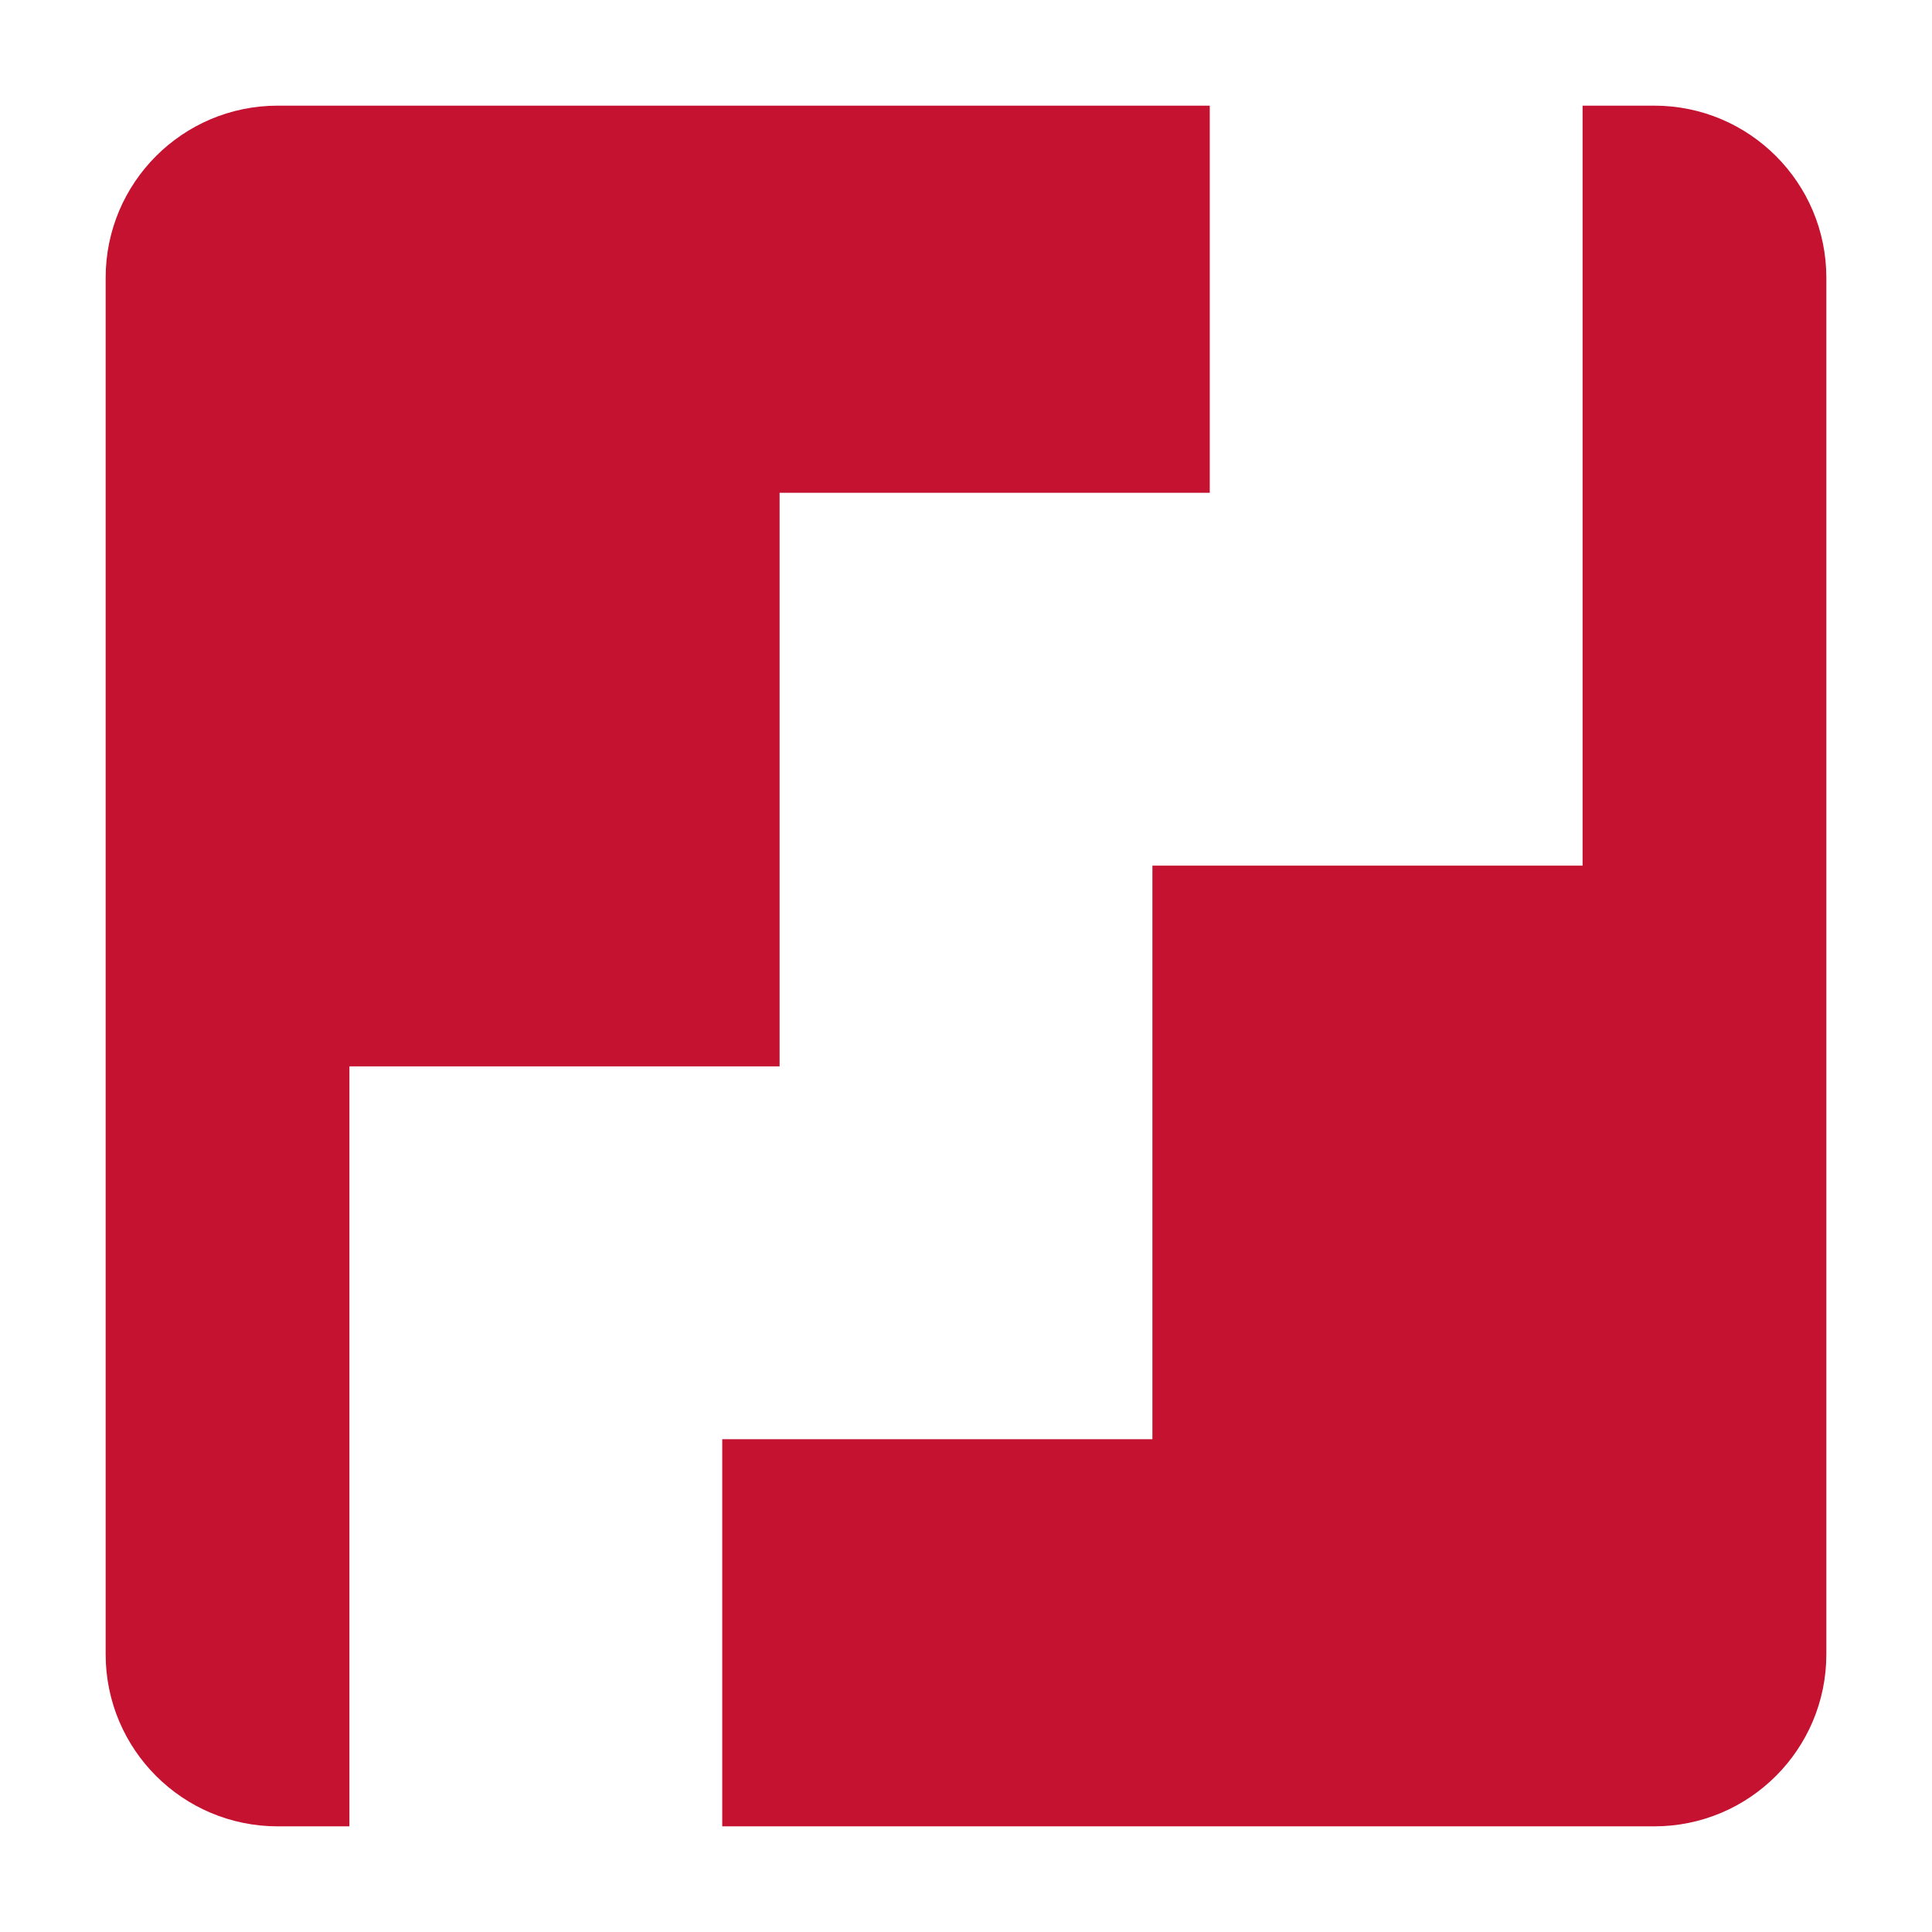
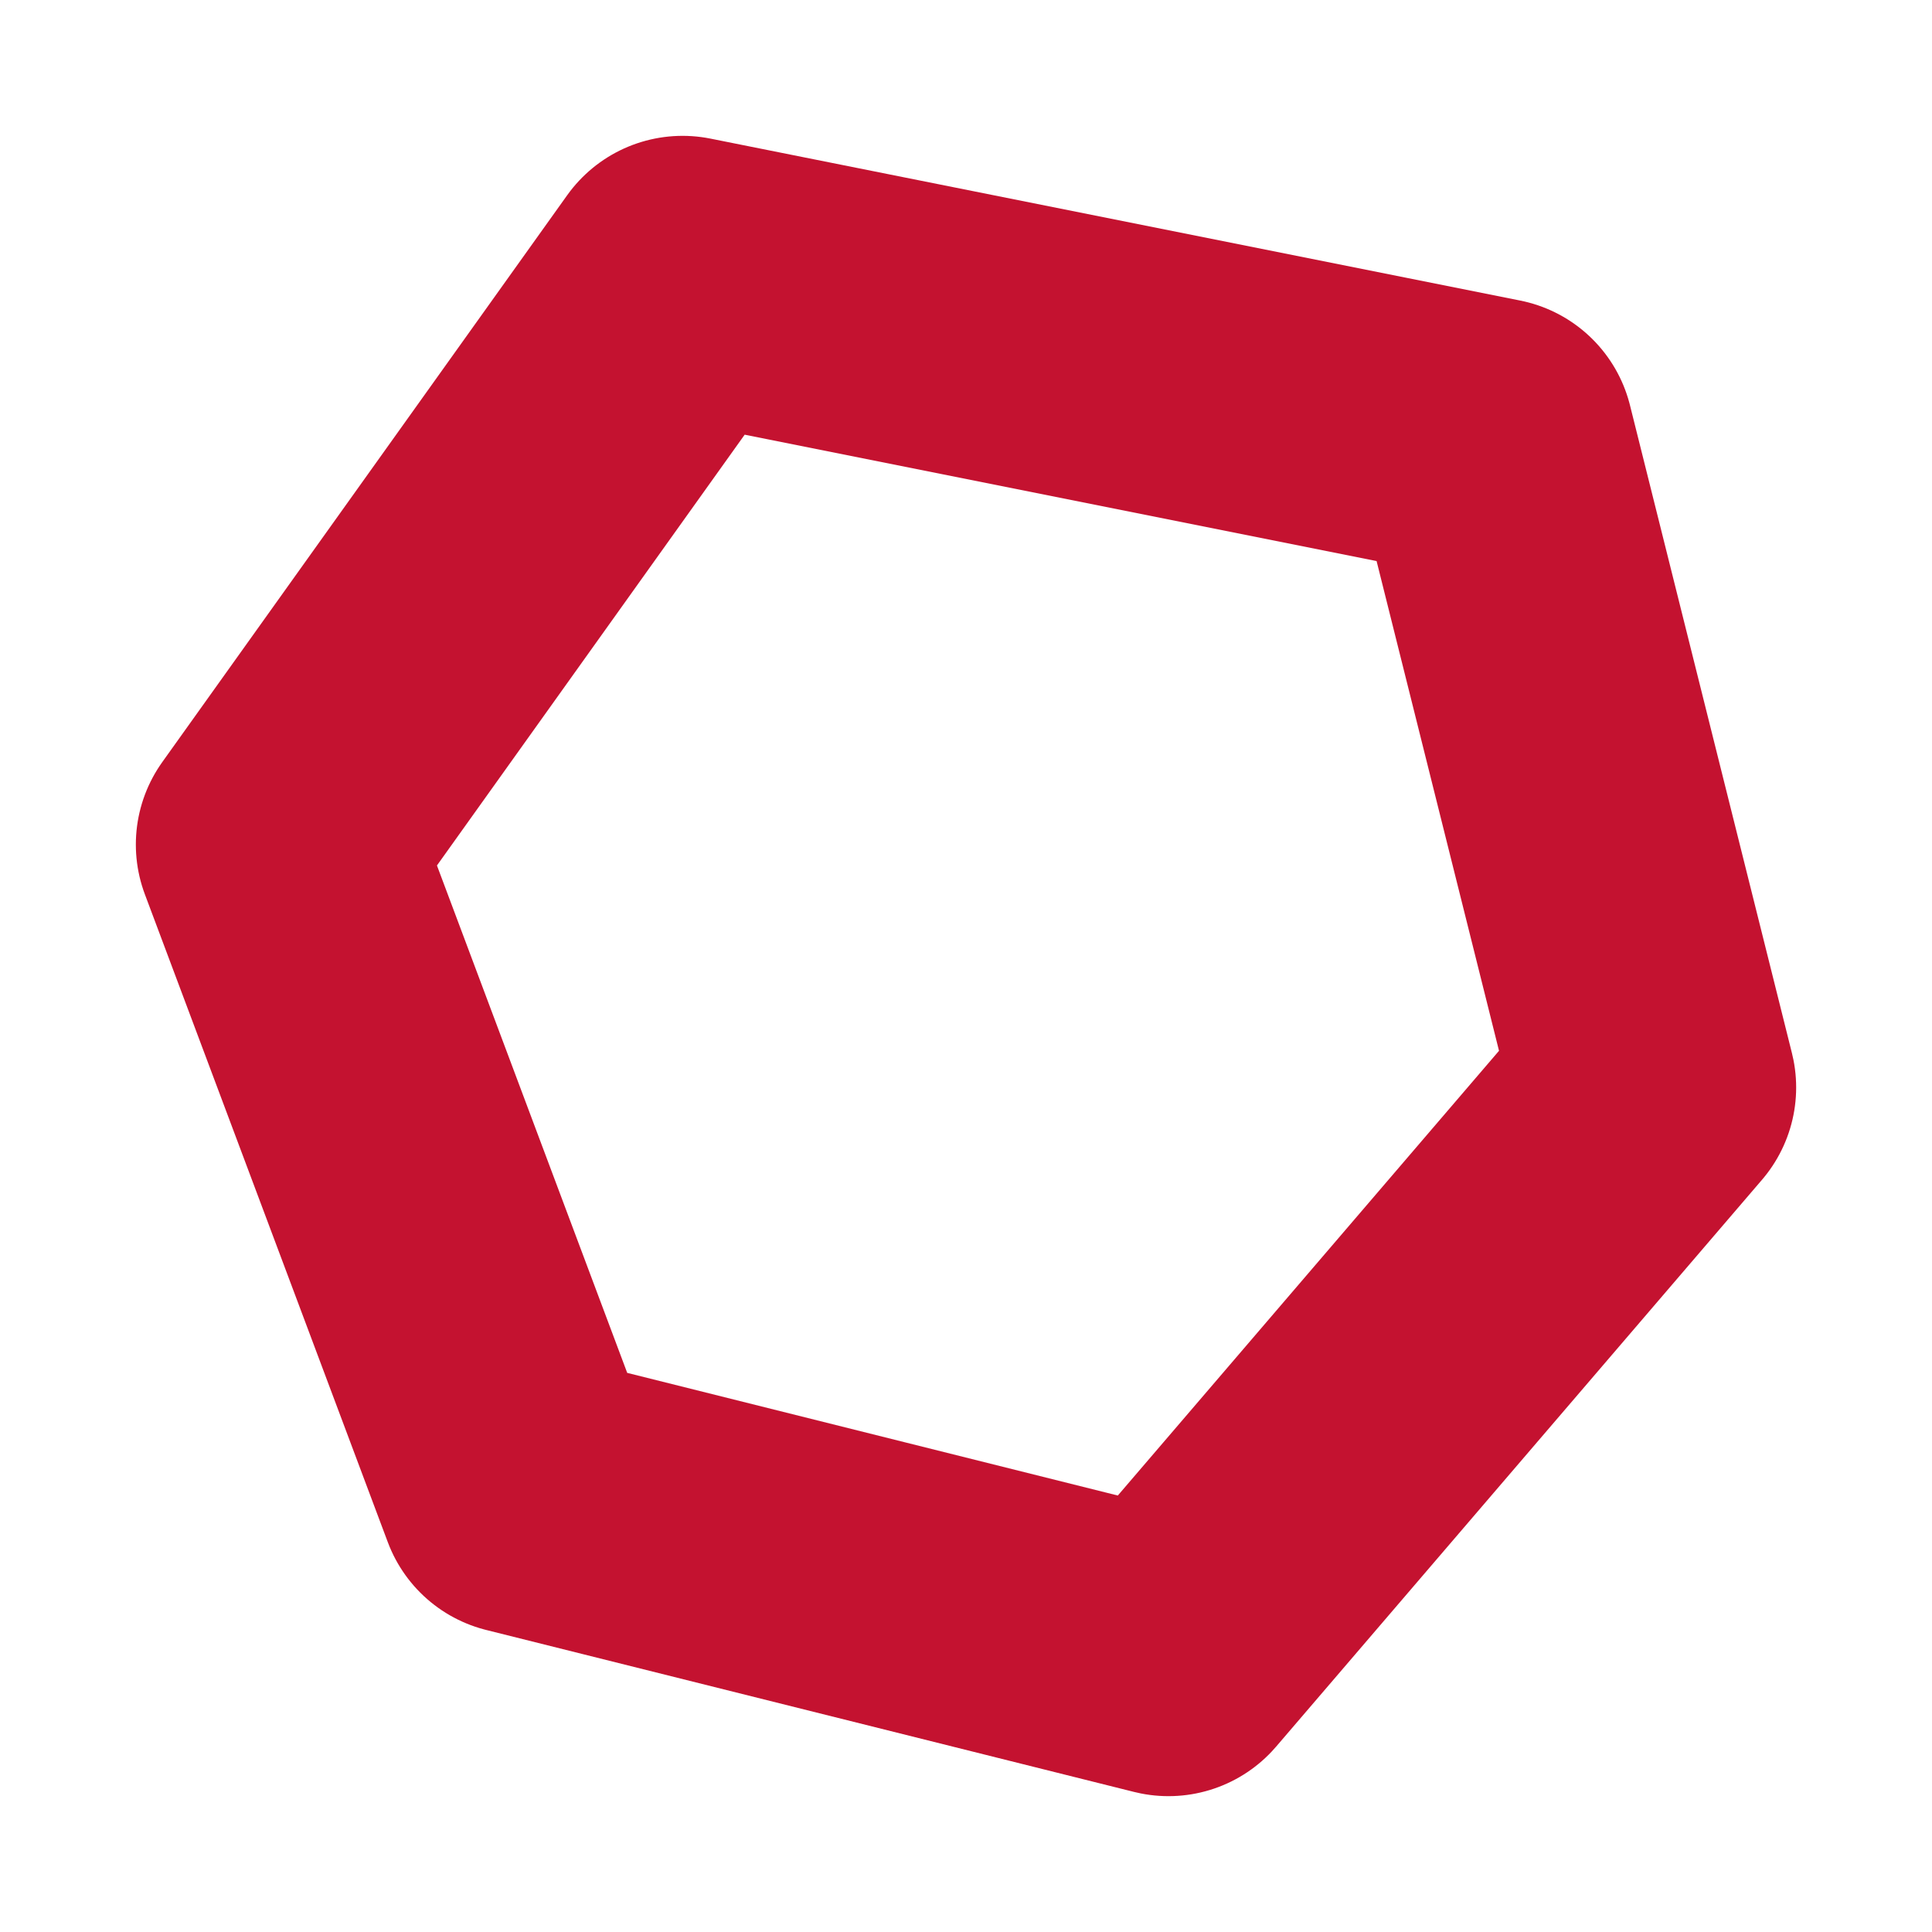
<svg xmlns="http://www.w3.org/2000/svg" viewBox="0 0 512 512" width="512" height="512" role="img" aria-label="Daily District">
  <style>
-     path { fill: #C41230; }
-     @media (prefers-color-scheme: dark) { path { fill: #FF3B57; } }
+     path { stroke: #C41230; }
+     @media (prefers-color-scheme: dark) { path { stroke: #FF3B57; } }
  </style>
-   <path fill-rule="evenodd" d="M73.600 28.000H438.400A45.600 45.600 0 0 1 484.000 73.600V438.400A45.600 45.600 0 0 1 438.400 484.000H73.600A45.600 45.600 0 0 1 28.000 438.400V73.600A45.600 45.600 0 0 1 73.600 28.000ZM320.600 28.000L320.600 130.600L206.600 130.600L206.600 282.600L92.600 282.600L92.600 484.000L191.400 484.000L191.400 381.400L305.400 381.400L305.400 229.400L419.400 229.400L419.400 28.000Z" />
+   <path fill="none" stroke="currentColor" stroke-width="75.16" stroke-linejoin="round" d="M180.89 73.58 L395.50 116.50 L438.42 288.19 L309.65 438.42 L137.96 395.50 L73.58 223.81Z" />
</svg>
